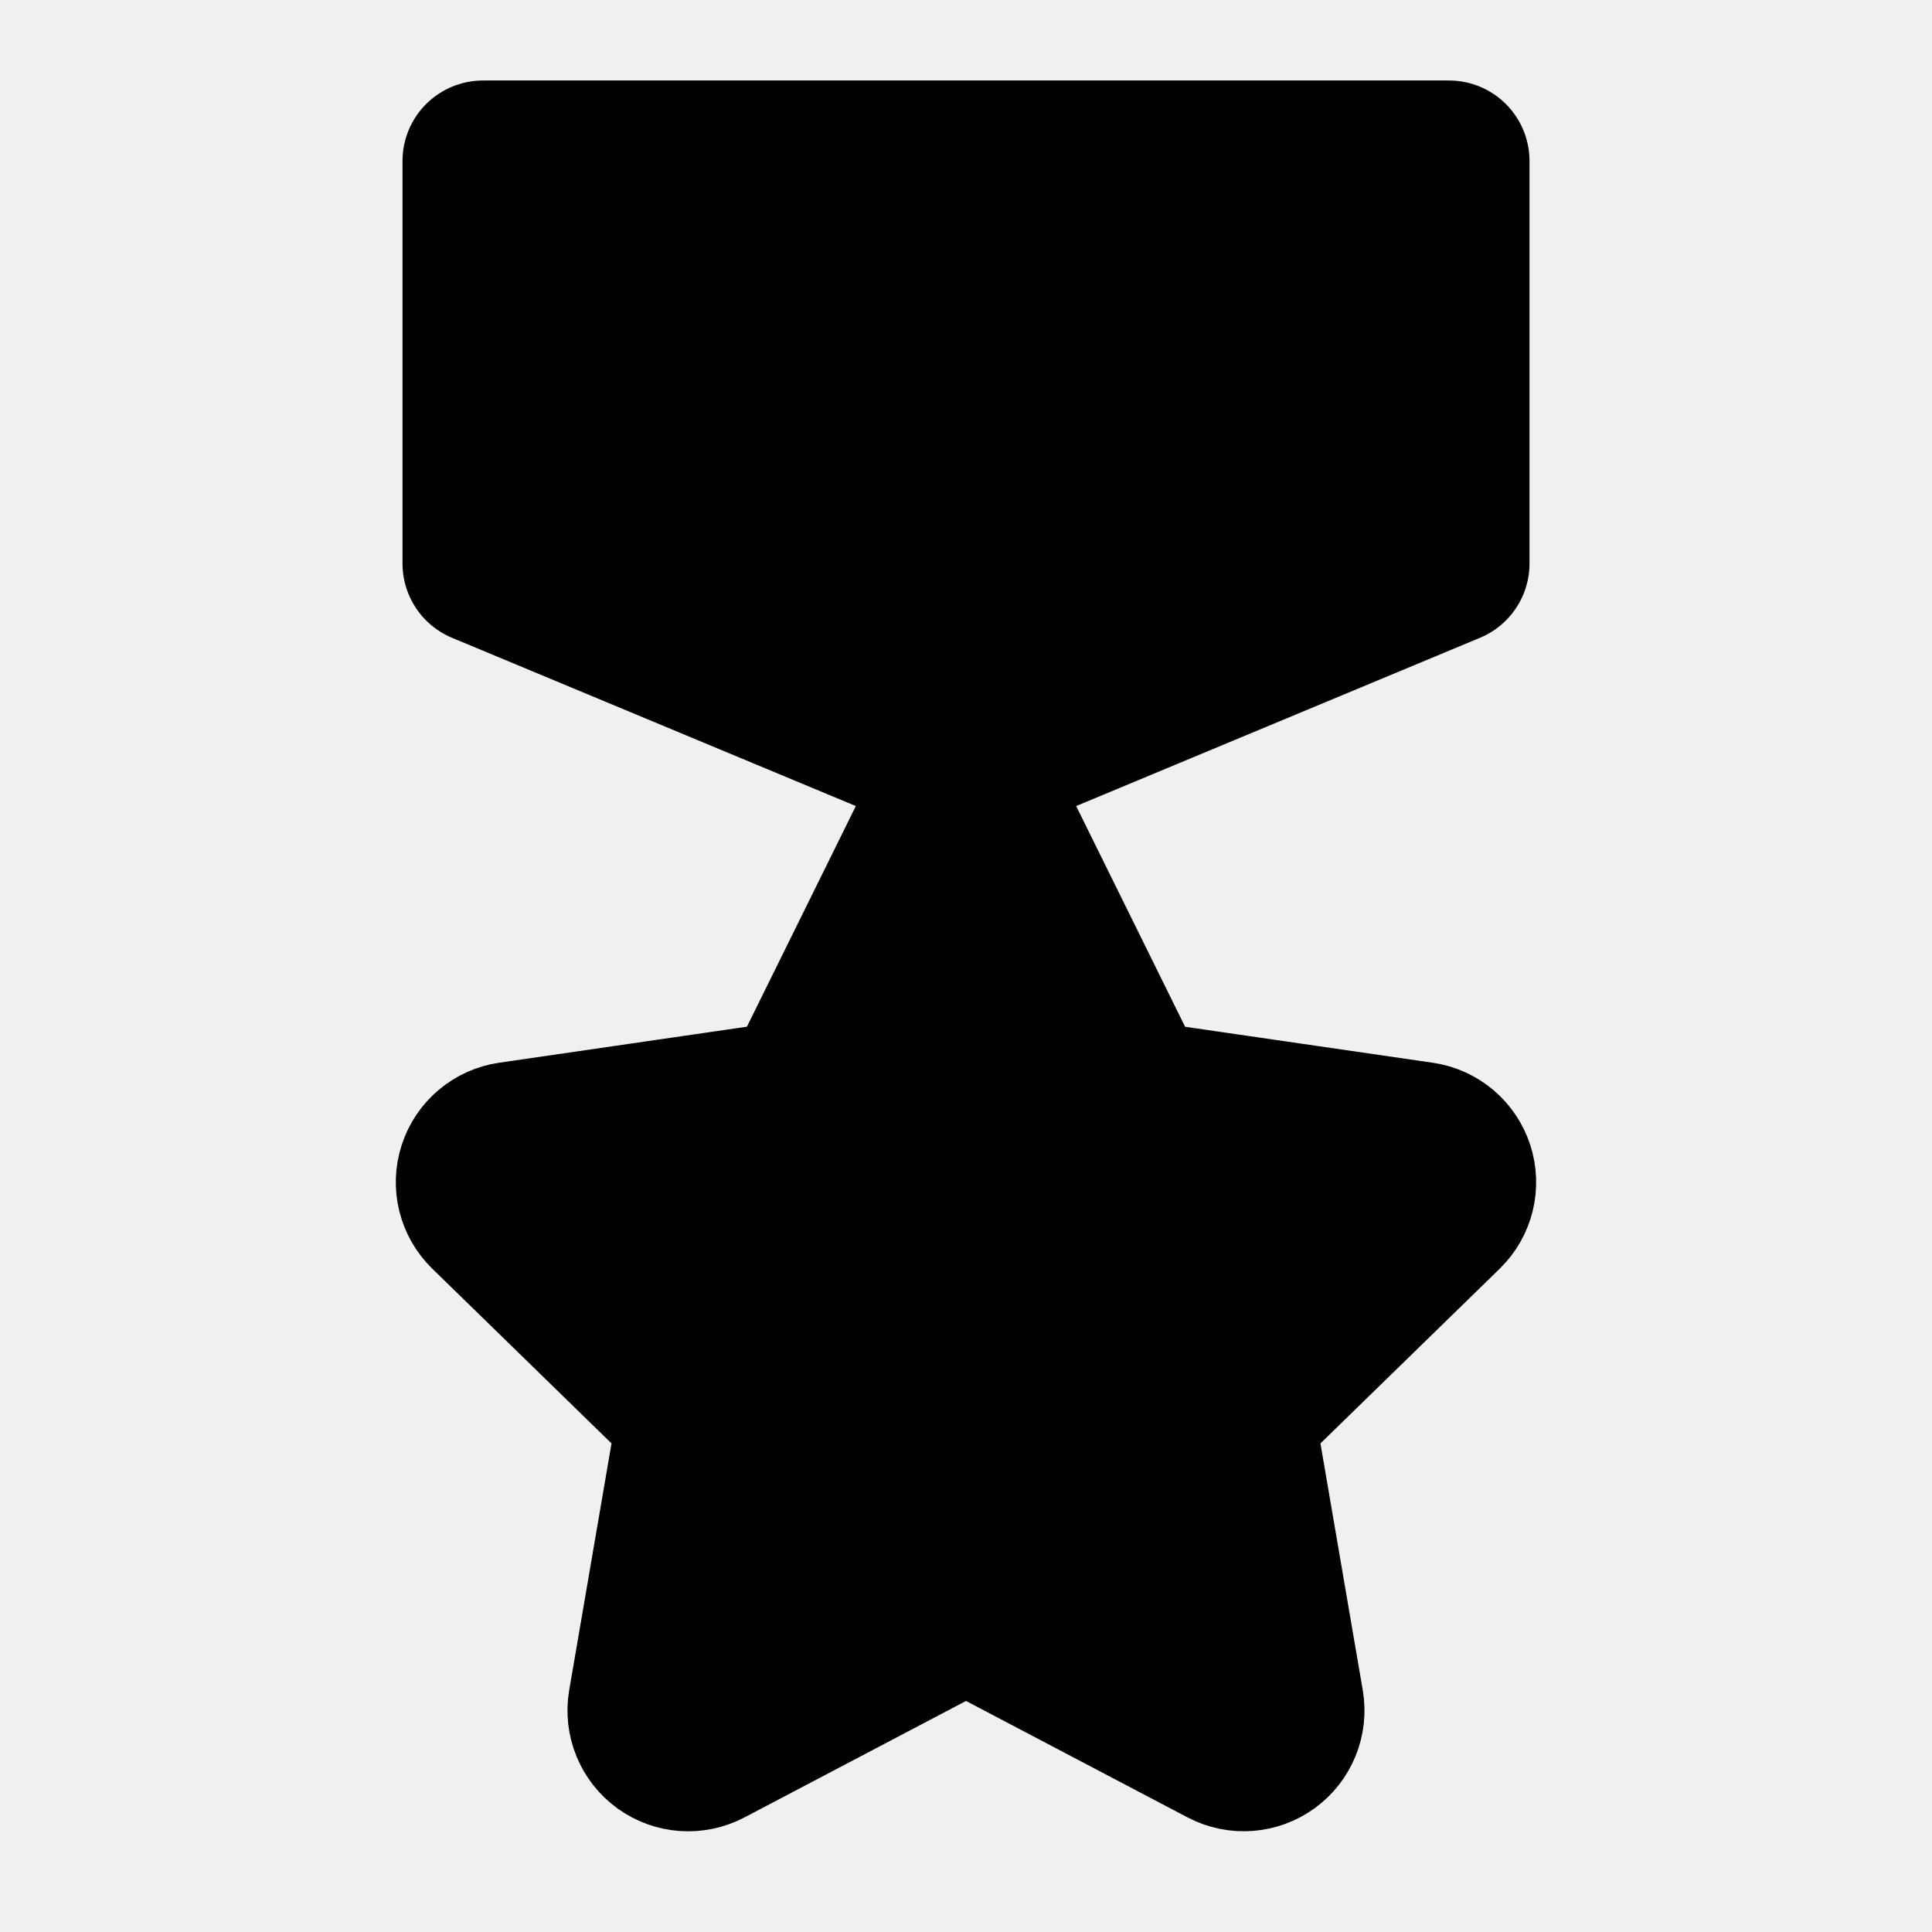
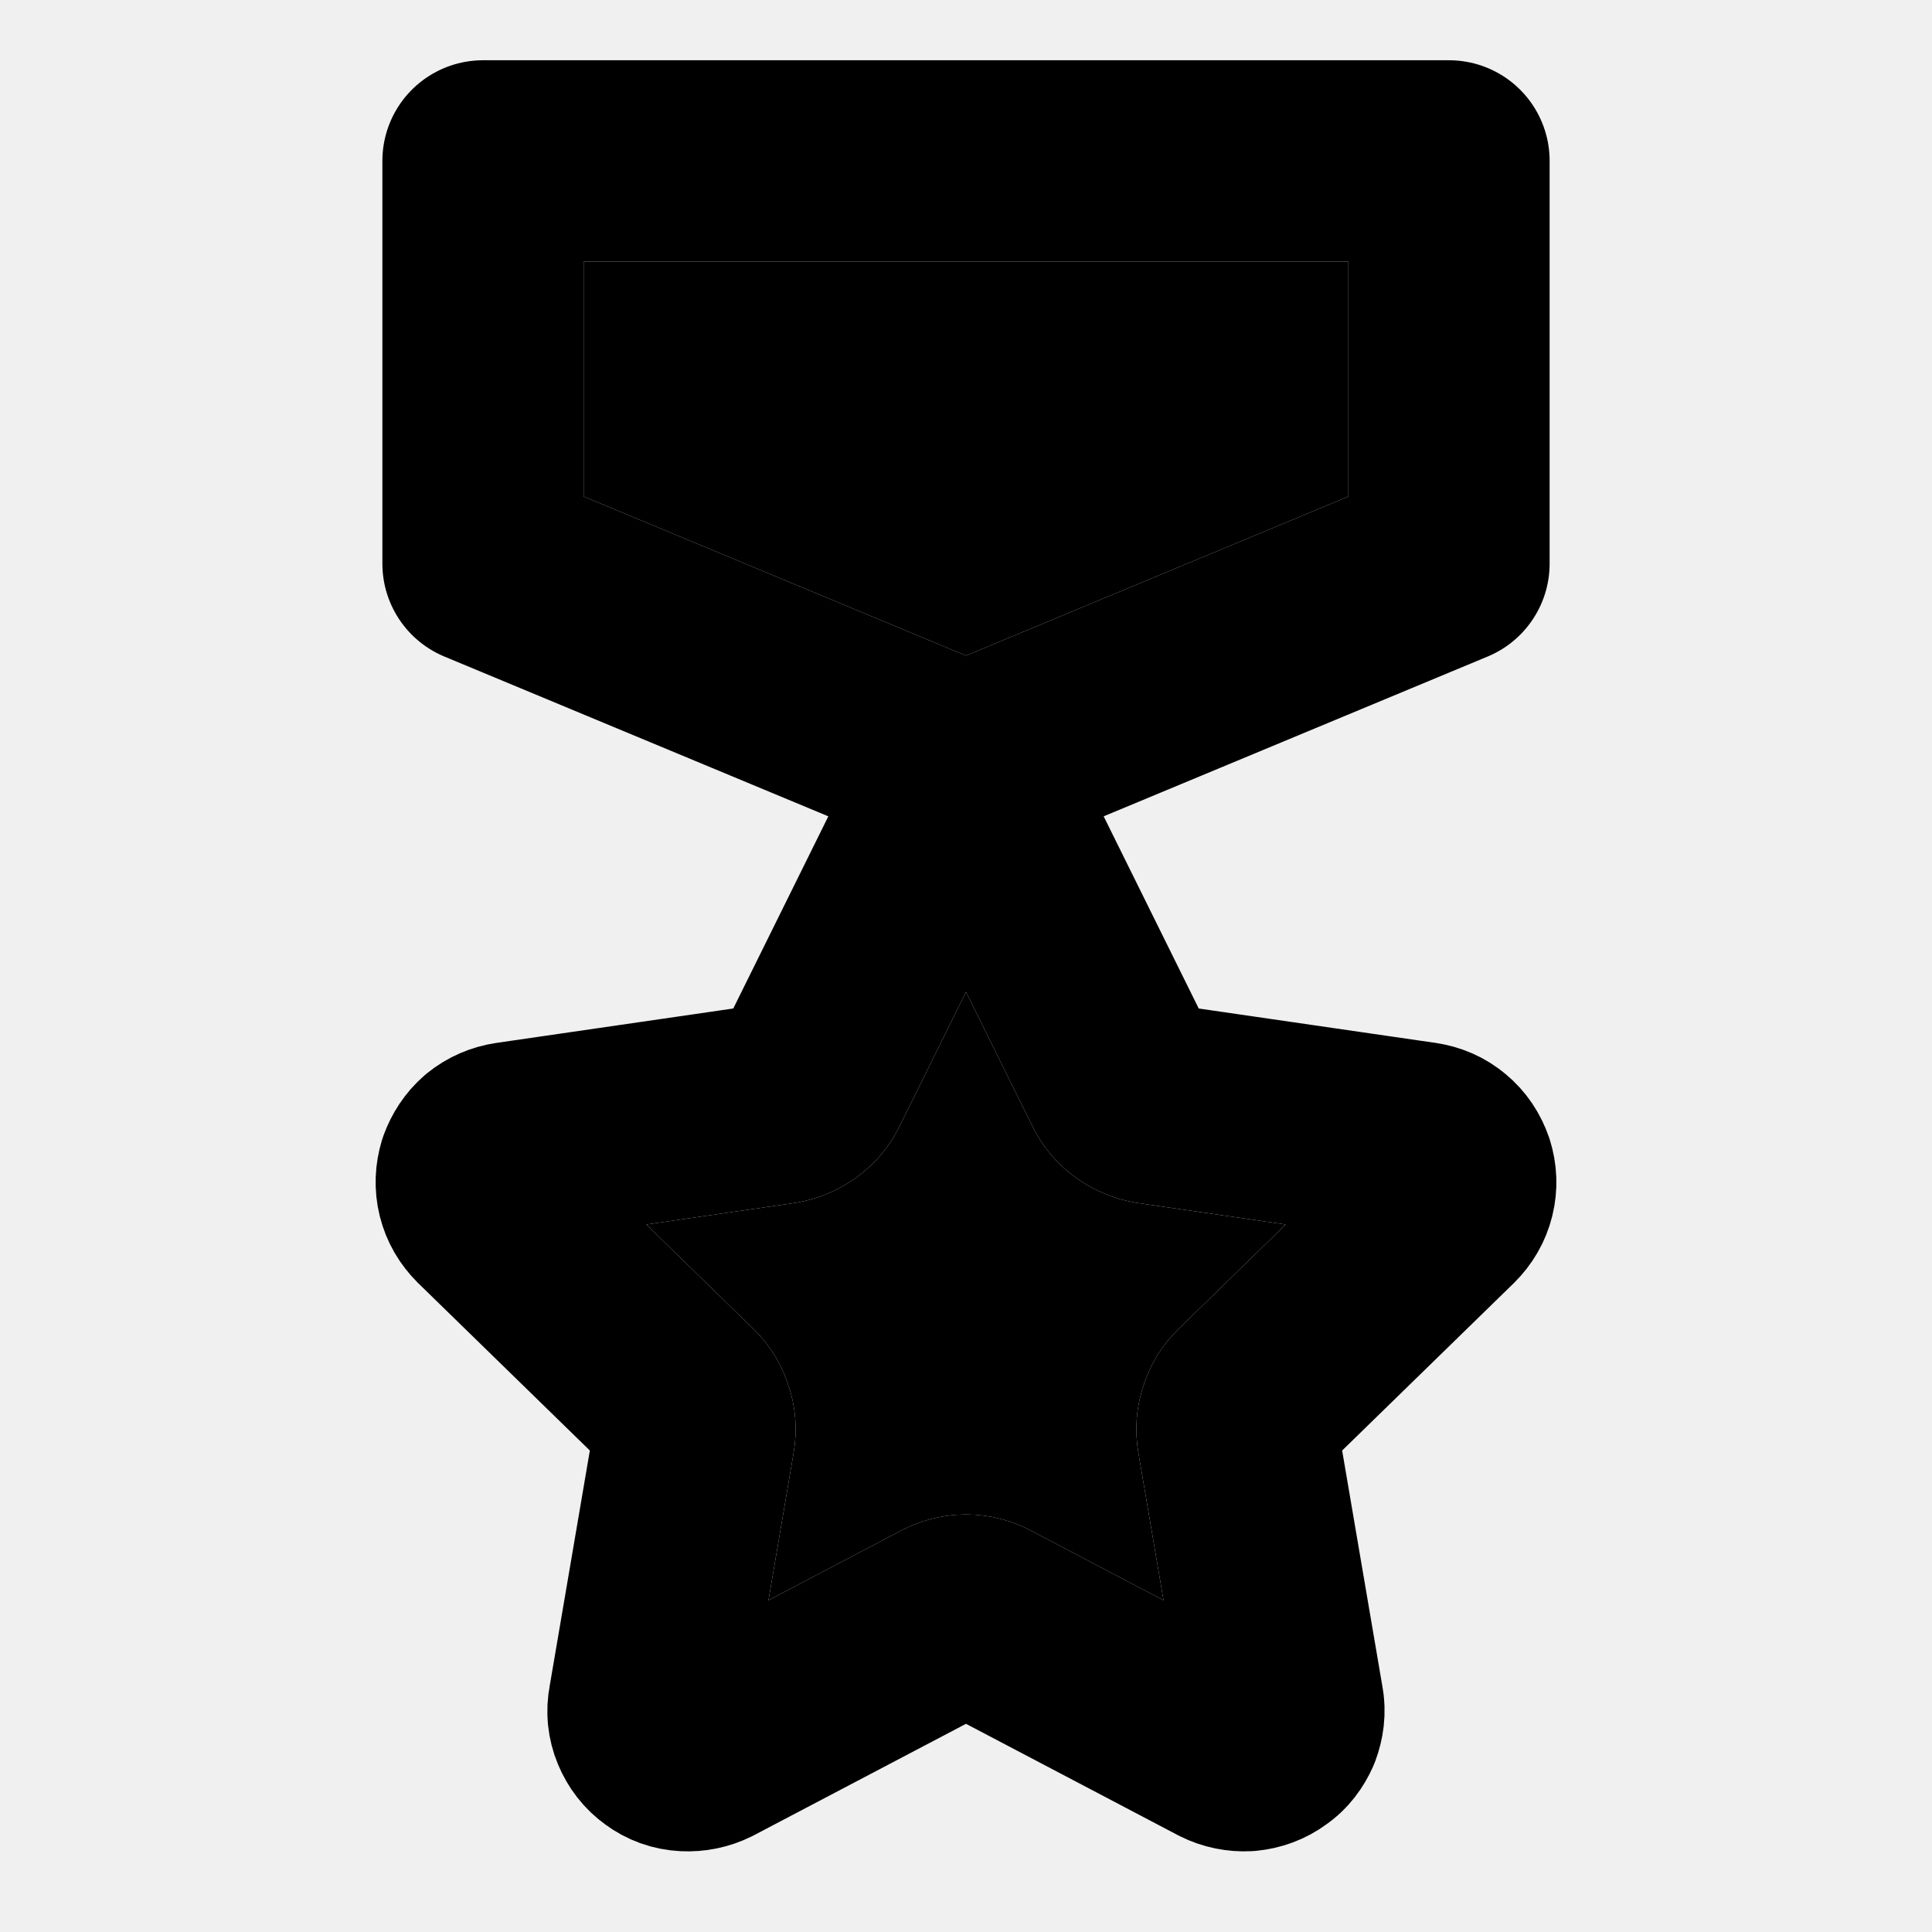
- <svg xmlns="http://www.w3.org/2000/svg" width="1em" height="1em" viewBox="0 0 48 48">
-   <path fill="currentColor" stroke="currentColor" stroke-linecap="round" stroke-linejoin="round" stroke-width="4" d="M23.103 20.817a1 1 0 0 1 1.794 0l2.985 6.048a1 1 0 0 0 .753.548l6.675.97a1 1 0 0 1 .554 1.705l-4.83 4.708a1 1 0 0 0-.288.885l1.14 6.648a1 1 0 0 1-1.45 1.054l-5.97-3.138a1 1 0 0 0-.931 0l-5.97 3.138a1 1 0 0 1-1.452-1.054l1.14-6.648a1 1 0 0 0-.287-.885l-4.83-4.708a1 1 0 0 1 .554-1.706l6.675-.97a1 1 0 0 0 .753-.547zM36 4H12v10l12 5l12-5z" />
+ <svg xmlns="http://www.w3.org/2000/svg" width="1em" height="1em" viewBox="0 0 52 52" fill="none">
+   <g>
+     <g>
+       <path d="M25.03 22.55C25.12 22.37 25.26 22.22 25.43 22.11C25.6 22 25.8 21.95 26 21.95C26.2 21.95 26.4 22 26.57 22.11C26.74 22.22 26.88 22.37 26.97 22.55L30.21 29.1C30.28 29.26 30.4 29.4 30.54 29.5C30.68 29.6 30.85 29.67 31.02 29.7L38.25 30.75C38.45 30.78 38.64 30.86 38.79 30.99C38.95 31.12 39.06 31.29 39.13 31.49C39.19 31.68 39.2 31.88 39.15 32.08C39.1 32.28 39 32.45 38.85 32.6L33.62 37.7C33.49 37.82 33.4 37.97 33.35 38.14C33.29 38.3 33.28 38.48 33.31 38.65L34.54 45.86C34.58 46.06 34.55 46.26 34.48 46.45C34.4 46.63 34.28 46.8 34.11 46.91C33.95 47.03 33.76 47.1 33.55 47.12C33.35 47.13 33.15 47.09 32.97 47L26.5 43.6C26.35 43.52 26.18 43.47 26 43.47C25.82 43.47 25.65 43.52 25.5 43.6L19.03 47C18.85 47.09 18.65 47.13 18.45 47.12C18.24 47.11 18.05 47.04 17.89 46.92C17.72 46.8 17.6 46.64 17.52 46.45C17.44 46.26 17.42 46.06 17.46 45.86L18.69 38.65C18.72 38.48 18.71 38.3 18.65 38.14C18.6 37.97 18.51 37.82 18.38 37.7L13.15 32.6C13 32.45 12.9 32.28 12.85 32.08C12.8 31.88 12.81 31.68 12.87 31.48C12.94 31.29 13.05 31.12 13.2 30.99C13.36 30.86 13.55 30.78 13.75 30.75L20.98 29.7C21.15 29.67 21.32 29.6 21.46 29.5C21.6 29.4 21.72 29.26 21.79 29.1L25.03 22.55ZM39 4.33H13V15.17L26 20.58L39 15.17V4.33Z" fill="white" />
+       <path d="M25.03 22.55C25.12 22.37 25.26 22.22 25.43 22.11C25.6 22 25.8 21.95 26 21.95C26.2 21.95 26.4 22 26.57 22.11C26.74 22.22 26.88 22.37 26.97 22.55L30.21 29.1C30.28 29.26 30.4 29.4 30.54 29.5C30.68 29.6 30.85 29.67 31.02 29.7L38.25 30.75C38.45 30.78 38.64 30.86 38.79 30.99C38.95 31.12 39.06 31.29 39.13 31.49C39.19 31.68 39.2 31.88 39.15 32.08C39.1 32.28 39 32.45 38.85 32.6L33.62 37.7C33.49 37.82 33.4 37.97 33.35 38.14C33.29 38.3 33.28 38.48 33.31 38.65L34.54 45.86C34.58 46.06 34.55 46.26 34.48 46.45C34.4 46.63 34.28 46.8 34.11 46.91C33.95 47.03 33.76 47.1 33.55 47.12C33.35 47.13 33.15 47.09 32.97 47L26.5 43.6C26.35 43.52 26.18 43.47 26 43.47C25.82 43.47 25.65 43.52 25.5 43.6L19.03 47C18.85 47.09 18.65 47.13 18.45 47.12C18.24 47.11 18.05 47.04 17.89 46.92C17.72 46.8 17.6 46.64 17.52 46.45C17.44 46.26 17.42 46.06 17.46 45.86L18.69 38.65C18.72 38.48 18.71 38.3 18.65 38.14C18.6 37.97 18.51 37.82 18.38 37.7L13.15 32.6C13 32.45 12.9 32.28 12.85 32.08C12.8 31.88 12.81 31.68 12.87 31.48C12.94 31.29 13.05 31.12 13.2 30.99C13.36 30.86 13.55 30.78 13.75 30.75L20.98 29.7C21.15 29.67 21.32 29.6 21.46 29.5C21.6 29.4 21.72 29.26 21.79 29.1L25.03 22.55ZM39 4.33H13V15.17L26 20.58L39 15.17V4.33Z" fill="currentColor" />
+       <path d="M25.03 22.55C25.12 22.37 25.26 22.22 25.43 22.11C25.6 22 25.8 21.95 26 21.95C26.2 21.95 26.4 22 26.57 22.11C26.74 22.22 26.88 22.37 26.97 22.55L30.21 29.1C30.28 29.26 30.4 29.4 30.54 29.5C30.68 29.6 30.85 29.67 31.02 29.7L38.25 30.75C38.45 30.78 38.64 30.86 38.79 30.99C38.95 31.12 39.06 31.29 39.13 31.49C39.19 31.68 39.2 31.88 39.15 32.08C39.1 32.28 39 32.45 38.85 32.6L33.62 37.7C33.49 37.82 33.4 37.97 33.35 38.14C33.29 38.3 33.28 38.48 33.31 38.65L34.54 45.86C34.58 46.06 34.55 46.26 34.48 46.45C34.4 46.63 34.28 46.8 34.11 46.91C33.95 47.03 33.76 47.1 33.55 47.12C33.35 47.13 33.15 47.09 32.97 47L26.5 43.6C26.35 43.52 26.18 43.47 26 43.47C25.82 43.47 25.65 43.52 25.5 43.6L19.03 47C18.85 47.09 18.65 47.13 18.45 47.12C18.24 47.11 18.05 47.04 17.89 46.92C17.72 46.8 17.6 46.64 17.52 46.45C17.44 46.26 17.42 46.06 17.46 45.86L18.69 38.65C18.72 38.48 18.71 38.3 18.65 38.14C18.6 37.97 18.51 37.82 18.38 37.7L13.15 32.6C13 32.45 12.9 32.28 12.85 32.08C12.8 31.88 12.81 31.68 12.87 31.48C12.94 31.29 13.05 31.12 13.2 30.99C13.36 30.86 13.55 30.78 13.75 30.75L20.98 29.7C21.15 29.67 21.32 29.6 21.46 29.5C21.6 29.4 21.72 29.26 21.79 29.1L25.03 22.55ZM39 4.33H13V15.17L26 20.58L39 15.17V4.33Z" stroke="white" stroke-width="5.417" stroke-linecap="round" stroke-linejoin="round" />
+       <path d="M25.03 22.55C25.12 22.37 25.26 22.22 25.43 22.11C25.6 22 25.8 21.95 26 21.95C26.2 21.95 26.4 22 26.57 22.11C26.74 22.22 26.88 22.37 26.97 22.55L30.21 29.1C30.28 29.26 30.4 29.4 30.54 29.5C30.68 29.6 30.85 29.67 31.02 29.7L38.25 30.75C38.45 30.78 38.64 30.86 38.79 30.99C38.95 31.12 39.06 31.29 39.13 31.49C39.19 31.68 39.2 31.88 39.15 32.08C39.1 32.28 39 32.45 38.85 32.6L33.62 37.7C33.49 37.82 33.4 37.97 33.35 38.14C33.29 38.3 33.28 38.48 33.31 38.65L34.54 45.86C34.58 46.06 34.55 46.26 34.48 46.45C34.4 46.63 34.28 46.8 34.11 46.91C33.95 47.03 33.76 47.1 33.55 47.12C33.35 47.13 33.15 47.09 32.97 47L26.5 43.6C26.35 43.52 26.18 43.47 26 43.47C25.82 43.47 25.65 43.52 25.5 43.6L19.03 47C18.85 47.09 18.65 47.13 18.45 47.12C18.24 47.11 18.05 47.04 17.89 46.92C17.72 46.8 17.6 46.64 17.52 46.45C17.44 46.26 17.42 46.06 17.46 45.86L18.69 38.65C18.72 38.48 18.71 38.3 18.65 38.14C18.6 37.97 18.51 37.82 18.38 37.7L13.15 32.6C13 32.45 12.9 32.28 12.85 32.08C12.8 31.88 12.81 31.68 12.87 31.48C12.94 31.29 13.05 31.12 13.2 30.99C13.36 30.86 13.55 30.78 13.75 30.75L20.98 29.7C21.15 29.67 21.32 29.6 21.46 29.5C21.6 29.4 21.72 29.26 21.79 29.1L25.03 22.55ZM39 4.33H13V15.17L26 20.58L39 15.17V4.33Z" stroke="currentColor" stroke-width="5.417" stroke-linecap="round" stroke-linejoin="round" />
+     </g>
+   </g>
</svg>
